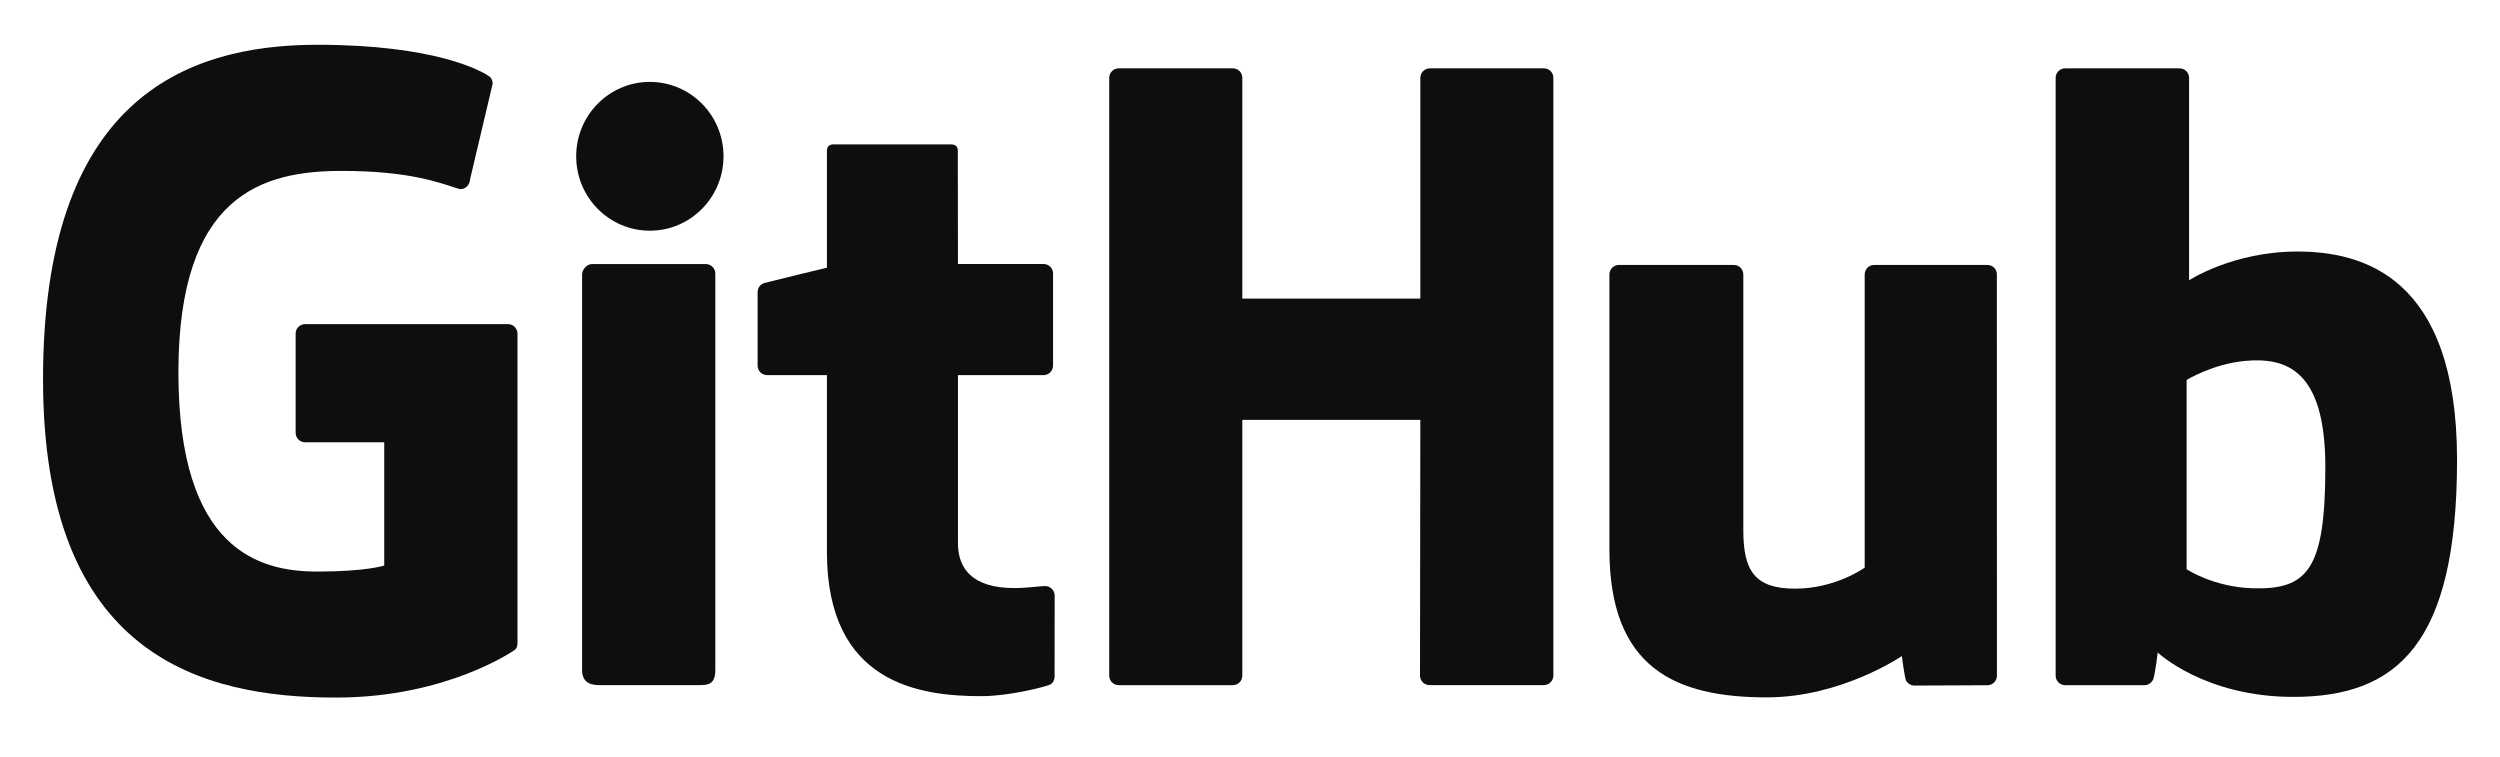
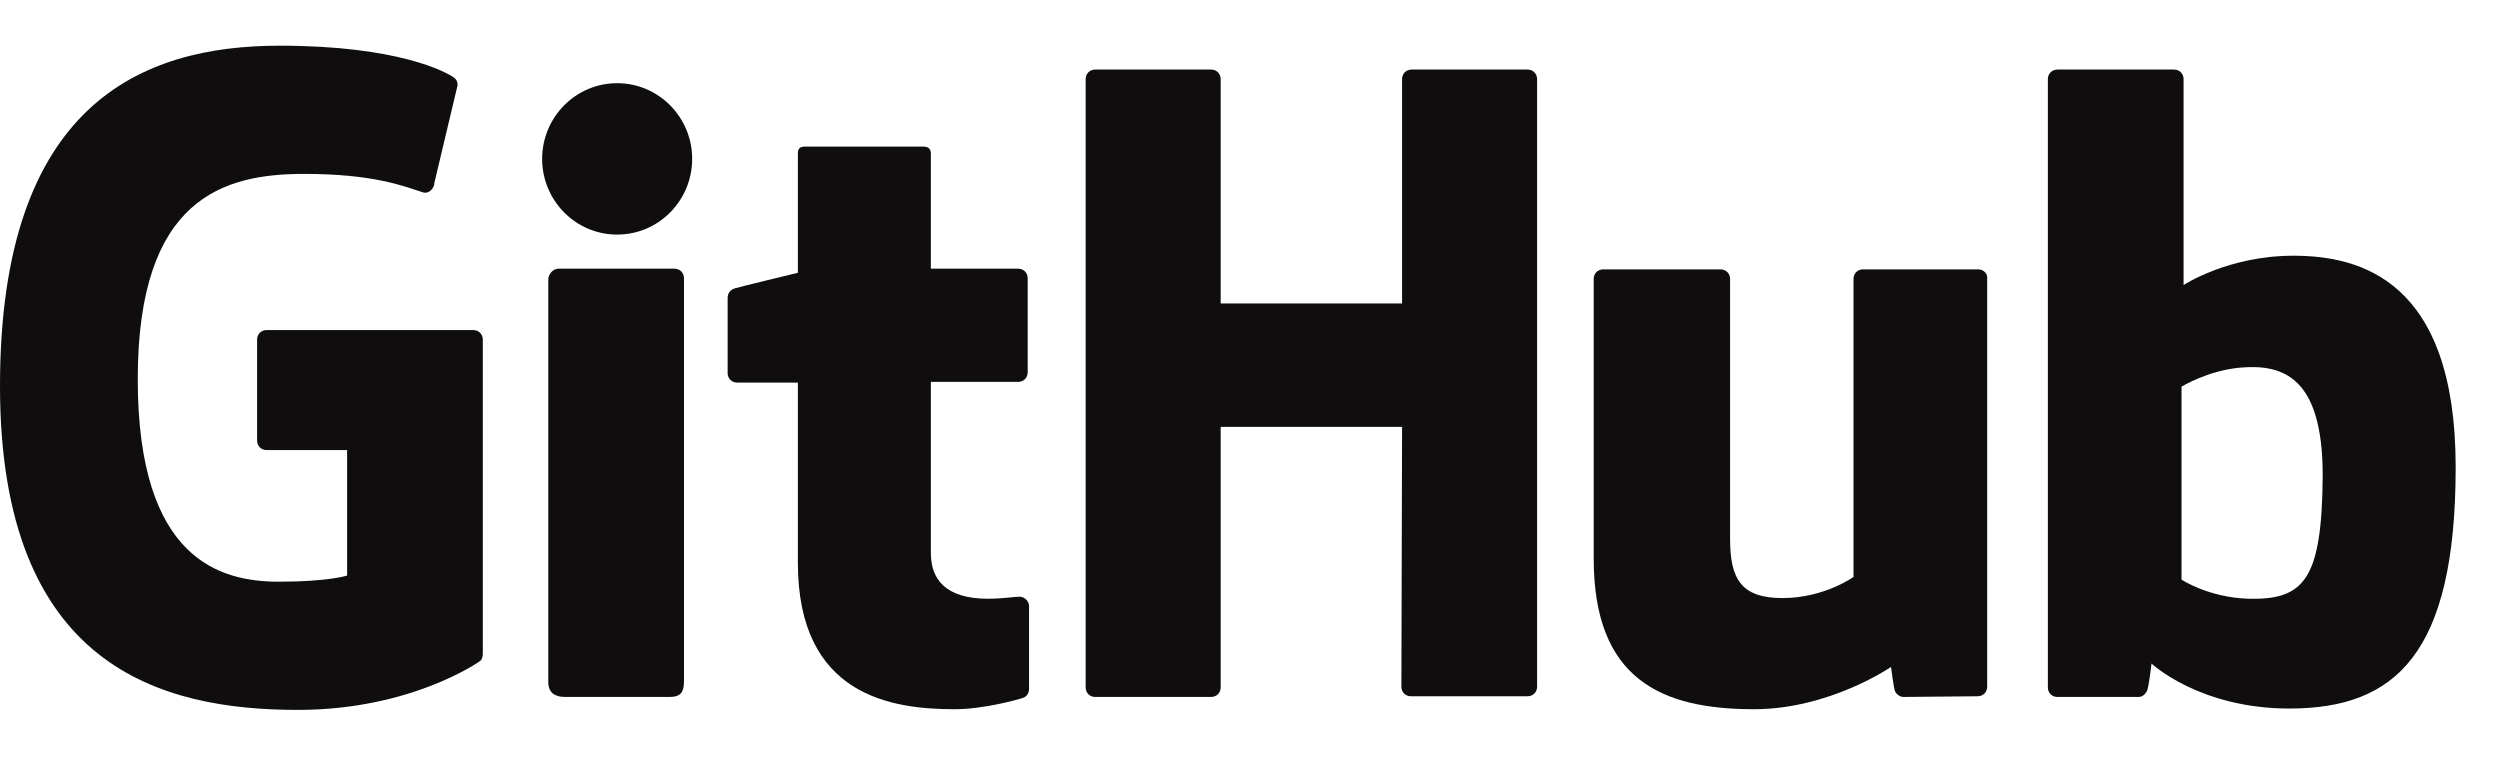
- <svg xmlns="http://www.w3.org/2000/svg" version="1.1" id="Lager_1" x="0px" y="0px" viewBox="0 0 373.01 112.88" style="enable-background:new 0 0 373.01 112.88;" xml:space="preserve">
+ <svg xmlns="http://www.w3.org/2000/svg" version="1.1" id="Lager_1" x="0px" y="0px" viewBox="0 0 366.6 112.9" style="enable-background:new 0 0 366.6 112.9;" xml:space="preserve">
  <style type="text/css">
	.st0{fill:#0F0D0E;}
</style>
  <g>
-     <path class="st0" d="M75.79,48.36H45.52c-0.78,0-1.41,0.63-1.41,1.41v14.8c0,0.78,0.63,1.42,1.41,1.42h11.81v18.39   c0,0-2.65,0.9-9.98,0.9c-8.65,0-20.73-3.16-20.73-29.72c0-26.57,12.58-30.06,24.39-30.06c10.22,0,14.63,1.8,17.43,2.67   c0.88,0.27,1.69-0.61,1.69-1.39l3.38-14.3c0-0.37-0.12-0.81-0.54-1.1c-1.14-0.81-8.08-4.7-25.62-4.7   c-20.21,0-40.93,8.6-40.93,49.92c0,41.33,23.73,47.48,43.73,47.48c16.56,0,26.6-7.08,26.6-7.08c0.41-0.23,0.46-0.81,0.46-1.07   V49.77C77.2,48.99,76.57,48.36,75.79,48.36z" />
-     <path class="st0" d="M231.77,11.62c0-0.79-0.62-1.42-1.4-1.42h-17.04c-0.78,0-1.41,0.64-1.41,1.42c0,0,0,32.93,0,32.93h-26.56   V11.62c0-0.79-0.63-1.42-1.41-1.42h-17.04c-0.78,0-1.41,0.64-1.41,1.42v89.18c0,0.79,0.63,1.43,1.41,1.43h17.04   c0.78,0,1.41-0.64,1.41-1.43V62.65h26.56c0,0-0.05,38.14-0.05,38.14c0,0.79,0.63,1.43,1.41,1.43h17.08c0.78,0,1.4-0.64,1.41-1.43   V11.62z" />
+     <path class="st0" d="M69.4,48.4H39.1c-0.8,0-1.4,0.6-1.4,1.4v14.8c0,0.8,0.6,1.4,1.4,1.4h11.8v18.4c0,0-2.7,0.9-10,0.9   c-8.6,0-20.7-3.2-20.7-29.7c0-26.6,12.6-30.1,24.4-30.1c10.2,0,14.6,1.8,17.4,2.7c0.9,0.3,1.7-0.6,1.7-1.4l3.4-14.3   c0-0.4-0.1-0.8-0.5-1.1c-1.1-0.8-8.1-4.7-25.6-4.7C20.7,6.7,0,15.3,0,56.6c0,41.3,23.7,47.5,43.7,47.5c16.6,0,26.6-7.1,26.6-7.1   c0.4-0.2,0.5-0.8,0.5-1.1V49.8C70.8,49,70.2,48.4,69.4,48.4z" />
+     <path class="st0" d="M225.4,11.6c0-0.8-0.6-1.4-1.4-1.4h-17c-0.8,0-1.4,0.6-1.4,1.4v32.9h-26.6V11.6c0-0.8-0.6-1.4-1.4-1.4h-17   c-0.8,0-1.4,0.6-1.4,1.4v89.2c0,0.8,0.6,1.4,1.4,1.4h17c0.8,0,1.4-0.6,1.4-1.4V62.6h26.6l-0.1,38.1c0,0.8,0.6,1.4,1.4,1.4h17.1   c0.8,0,1.4-0.6,1.4-1.4L225.4,11.6L225.4,11.6z" />
    <g>
      <g>
-         <path class="st0" d="M107.95,23.32c0-6.14-4.92-11.1-10.99-11.1c-6.06,0-10.99,4.96-10.99,11.1c0,6.13,4.92,11.1,10.99,11.1     C103.03,34.42,107.95,29.45,107.95,23.32z" />
-         <path class="st0" d="M106.73,81.98c0-2.29,0-41.16,0-41.16c0-0.78-0.63-1.42-1.41-1.42H88.33c-0.78,0-1.48,0.8-1.48,1.59     c0,0,0,49.53,0,58.98c0,1.73,1.08,2.25,2.48,2.25c0,0,7.25,0,15.31,0c1.68,0,2.09-0.82,2.09-2.28     C106.73,96.77,106.73,84.39,106.73,81.98z" />
+         <path class="st0" d="M101.5,23.3c0-6.1-4.9-11.1-11-11.1c-6.1,0-11,5-11,11.1c0,6.1,4.9,11.1,11,11.1S101.5,29.4,101.5,23.3z" />
+         <path class="st0" d="M100.3,82c0-2.3,0-41.2,0-41.2c0-0.8-0.6-1.4-1.4-1.4h-17c-0.8,0-1.5,0.8-1.5,1.6c0,0,0,49.5,0,59     c0,1.7,1.1,2.2,2.5,2.2c0,0,7.2,0,15.3,0c1.7,0,2.1-0.8,2.1-2.3C100.3,96.8,100.3,84.4,100.3,82z" />
      </g>
    </g>
-     <path class="st0" d="M296.54,39.53h-16.91c-0.78,0-1.41,0.64-1.41,1.43v43.73c0,0-4.3,3.14-10.39,3.14c-6.1,0-7.72-2.77-7.72-8.74   c0-5.98,0-38.13,0-38.13c0-0.79-0.63-1.43-1.41-1.43h-17.16c-0.77,0-1.41,0.64-1.41,1.43c0,0,0,23.29,0,41.02   c0,17.73,9.88,22.07,23.48,22.07c11.15,0,20.15-6.16,20.15-6.16s0.43,3.25,0.62,3.63c0.19,0.38,0.7,0.77,1.24,0.77l10.92-0.05   c0.77,0,1.41-0.64,1.41-1.42l-0.01-59.86C297.95,40.17,297.32,39.53,296.54,39.53z" />
-     <path class="st0" d="M342.76,37.53c-9.61,0-16.14,4.29-16.14,4.29v-30.2c0-0.79-0.63-1.42-1.41-1.42h-17.09   c-0.78,0-1.41,0.64-1.41,1.42v89.18c0,0.79,0.63,1.43,1.41,1.43c0,0,11.85,0,11.86,0c0.53,0,0.94-0.28,1.24-0.76   c0.29-0.48,0.72-4.11,0.72-4.11s6.99,6.62,20.22,6.62c15.53,0,24.44-7.88,24.44-35.37C366.6,41.12,352.37,37.53,342.76,37.53z    M336.09,87.77c-5.87-0.18-9.84-2.84-9.84-2.84V56.69c0,0,3.93-2.41,8.74-2.84c6.09-0.55,11.96,1.29,11.96,15.82   C346.95,85,344.3,88.02,336.09,87.77z" />
-     <path class="st0" d="M155.71,39.39h-12.78c0,0-0.02-16.88-0.02-16.89c0-0.64-0.33-0.96-1.07-0.96h-17.42   c-0.68,0-1.04,0.3-1.04,0.95v17.45c0,0-8.73,2.11-9.32,2.28c-0.59,0.17-1.02,0.71-1.02,1.36v10.97c0,0.79,0.63,1.42,1.41,1.42h8.93   c0,0,0,11.47,0,26.38c0,19.6,13.75,21.52,23.02,21.52c4.24,0,9.31-1.36,10.15-1.67c0.51-0.19,0.8-0.71,0.8-1.28l0.01-12.06   c0-0.79-0.66-1.42-1.41-1.42c-0.74,0-2.65,0.3-4.61,0.3c-6.28,0-8.41-2.92-8.41-6.7c0-3.78,0-25.07,0-25.07h12.78   c0.78,0,1.41-0.64,1.41-1.42V40.81C157.12,40.02,156.49,39.39,155.71,39.39z" />
+     <path class="st0" d="M290.1,39.5h-16.9c-0.8,0-1.4,0.6-1.4,1.4v43.7c0,0-4.3,3.1-10.4,3.1c-6.1,0-7.7-2.8-7.7-8.7   c0-6,0-38.1,0-38.1c0-0.8-0.6-1.4-1.4-1.4h-17.2c-0.8,0-1.4,0.6-1.4,1.4c0,0,0,23.3,0,41s9.9,22.1,23.5,22.1   c11.1,0,20.1-6.2,20.1-6.2s0.4,3.2,0.6,3.6s0.7,0.8,1.2,0.8l10.9-0.1c0.8,0,1.4-0.6,1.4-1.4l0-59.9   C291.5,40.2,290.9,39.5,290.1,39.5z" />
+     <path class="st0" d="M336.3,37.5c-9.6,0-16.1,4.3-16.1,4.3V11.6c0-0.8-0.6-1.4-1.4-1.4h-17.1c-0.8,0-1.4,0.6-1.4,1.4v89.2   c0,0.8,0.6,1.4,1.4,1.4c0,0,11.8,0,11.9,0c0.5,0,0.9-0.3,1.2-0.8c0.3-0.5,0.7-4.1,0.7-4.1s7,6.6,20.2,6.6   c15.5,0,24.4-7.9,24.4-35.4S346,37.5,336.3,37.5z M329.7,87.8c-5.9-0.2-9.8-2.8-9.8-2.8V56.7c0,0,3.9-2.4,8.7-2.8   c6.1-0.5,12,1.3,12,15.8C340.5,85,337.9,88,329.7,87.8z" />
+     <path class="st0" d="M149.3,39.4h-12.8c0,0,0-16.9,0-16.9c0-0.6-0.3-1-1.1-1H118c-0.7,0-1,0.3-1,1v17.5c0,0-8.7,2.1-9.3,2.3   s-1,0.7-1,1.4v11c0,0.8,0.6,1.4,1.4,1.4h8.9c0,0,0,11.5,0,26.4c0,19.6,13.8,21.5,23,21.5c4.2,0,9.3-1.4,10.1-1.7   c0.5-0.2,0.8-0.7,0.8-1.3l0-12.1c0-0.8-0.7-1.4-1.4-1.4c-0.7,0-2.6,0.3-4.6,0.3c-6.3,0-8.4-2.9-8.4-6.7s0-25.1,0-25.1h12.8   c0.8,0,1.4-0.6,1.4-1.4V40.8C150.7,40,150.1,39.4,149.3,39.4z" />
  </g>
</svg>
